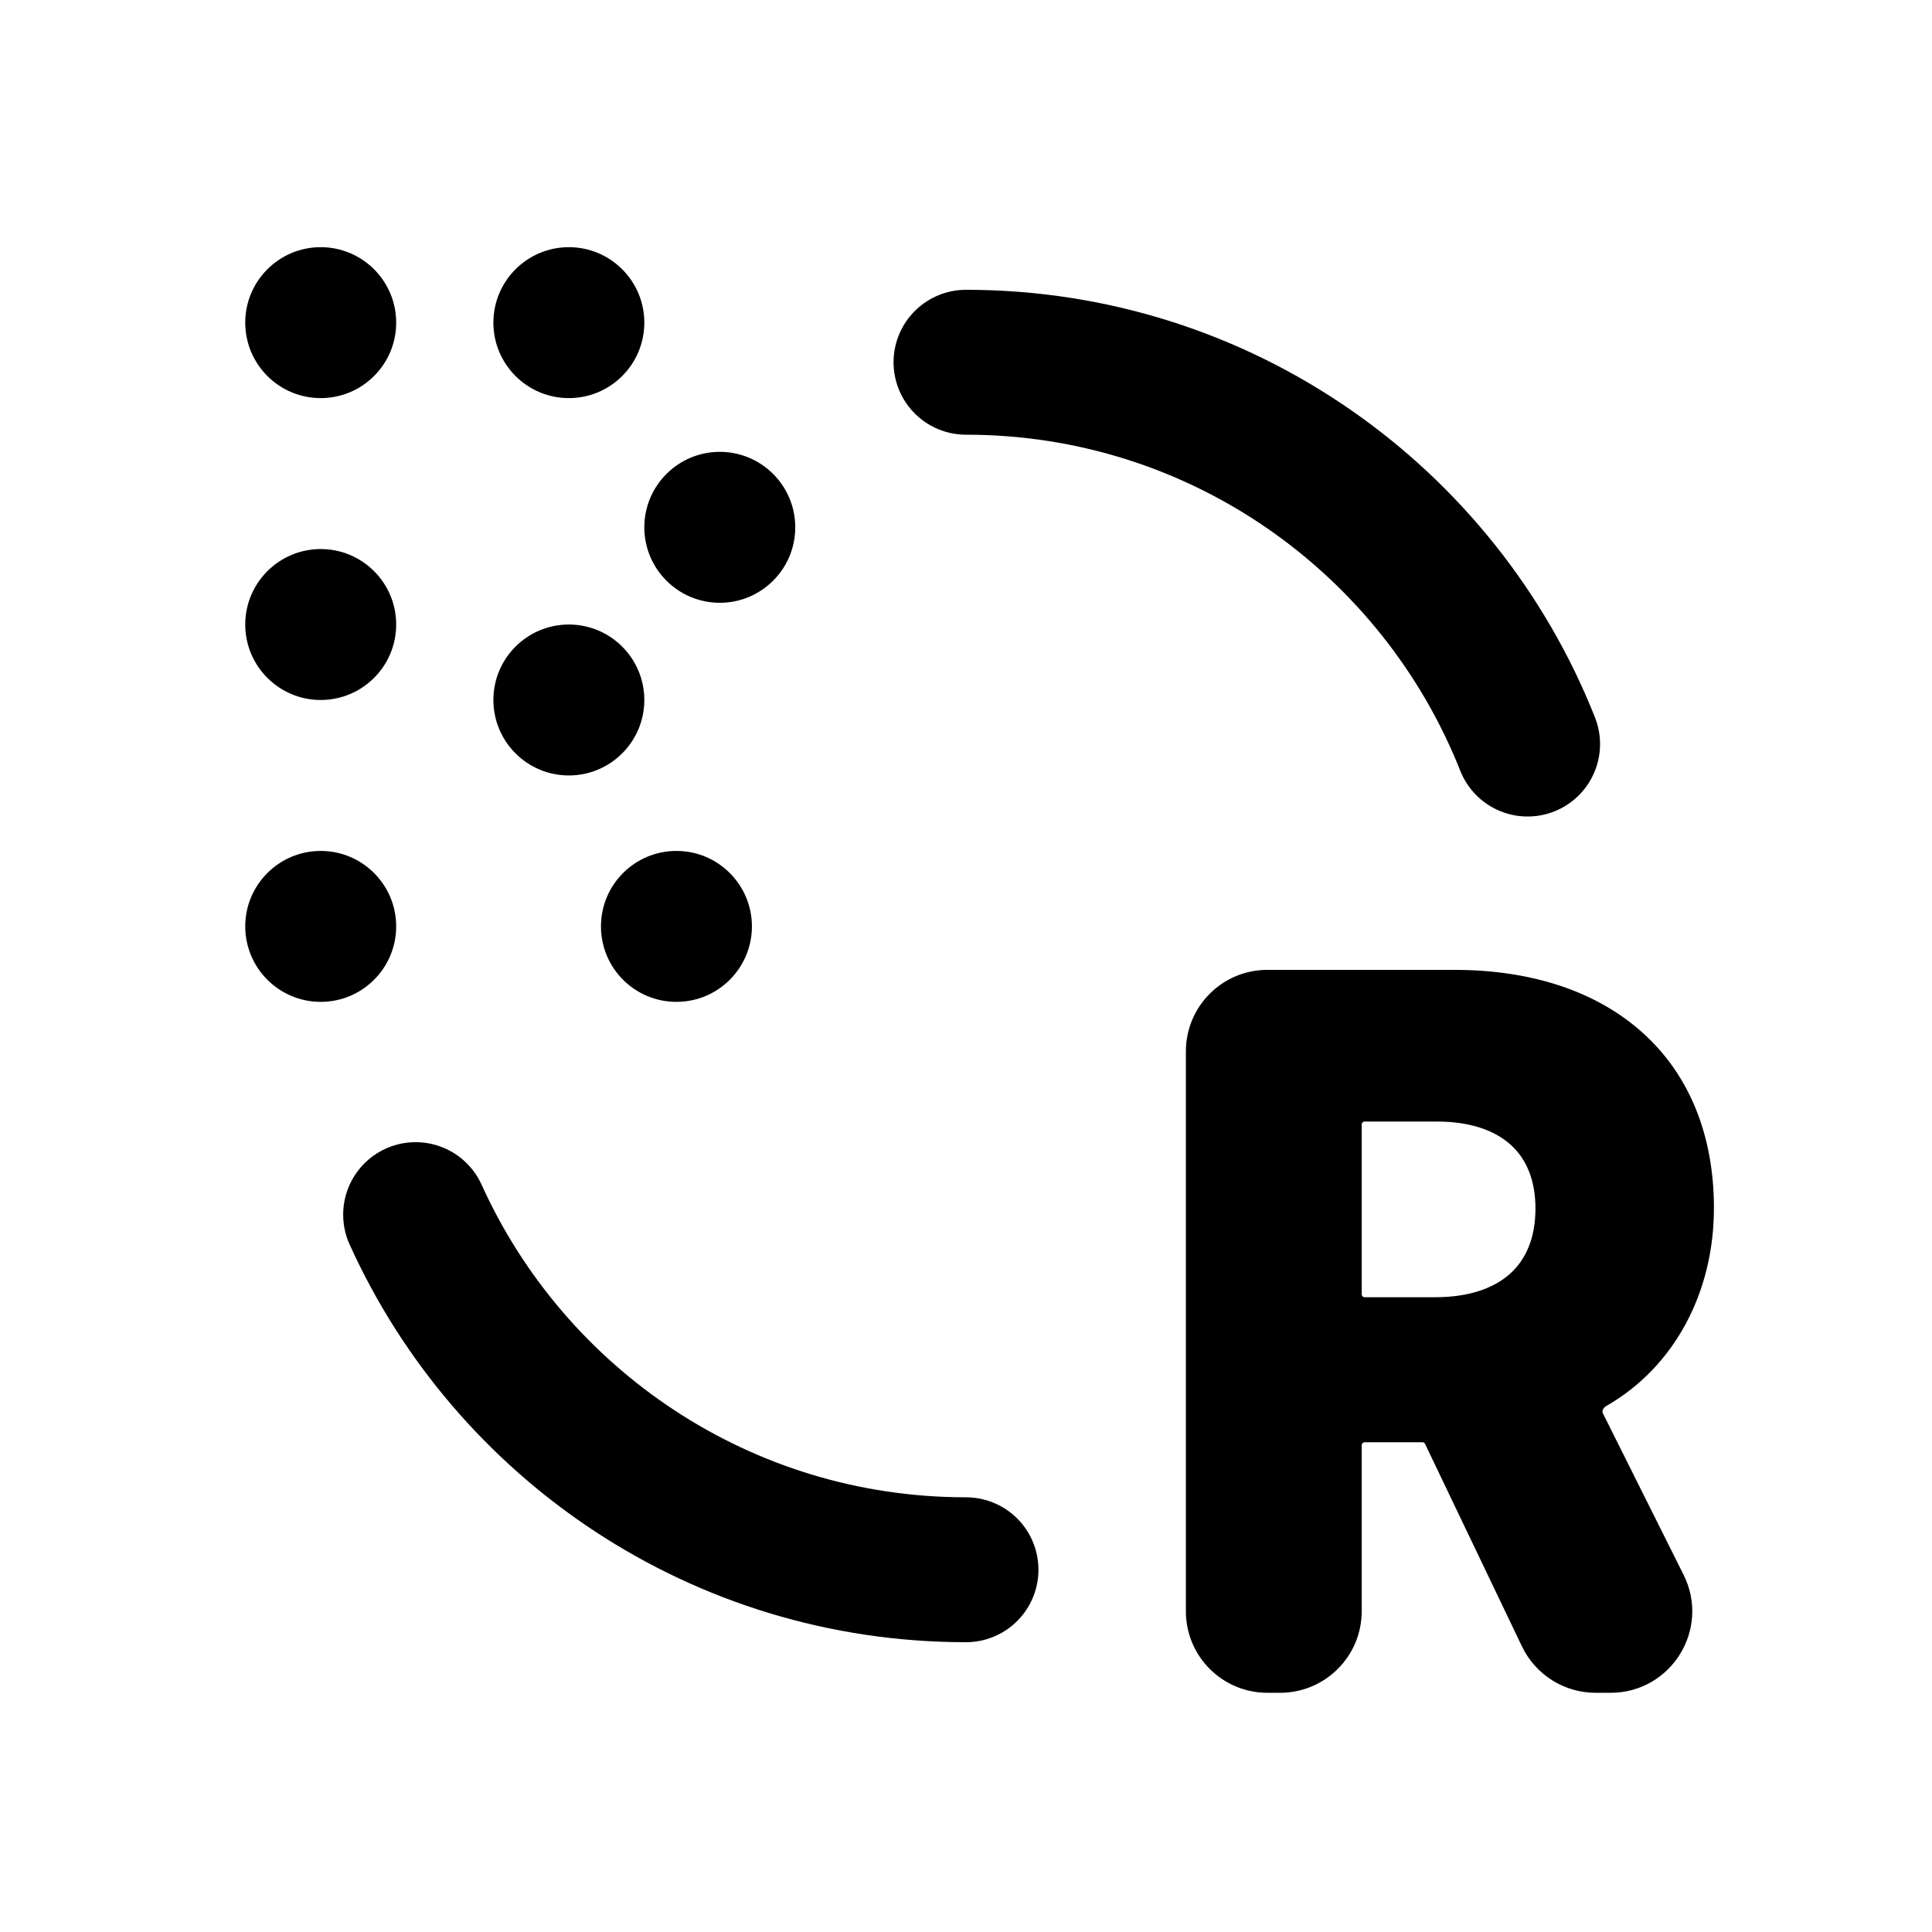
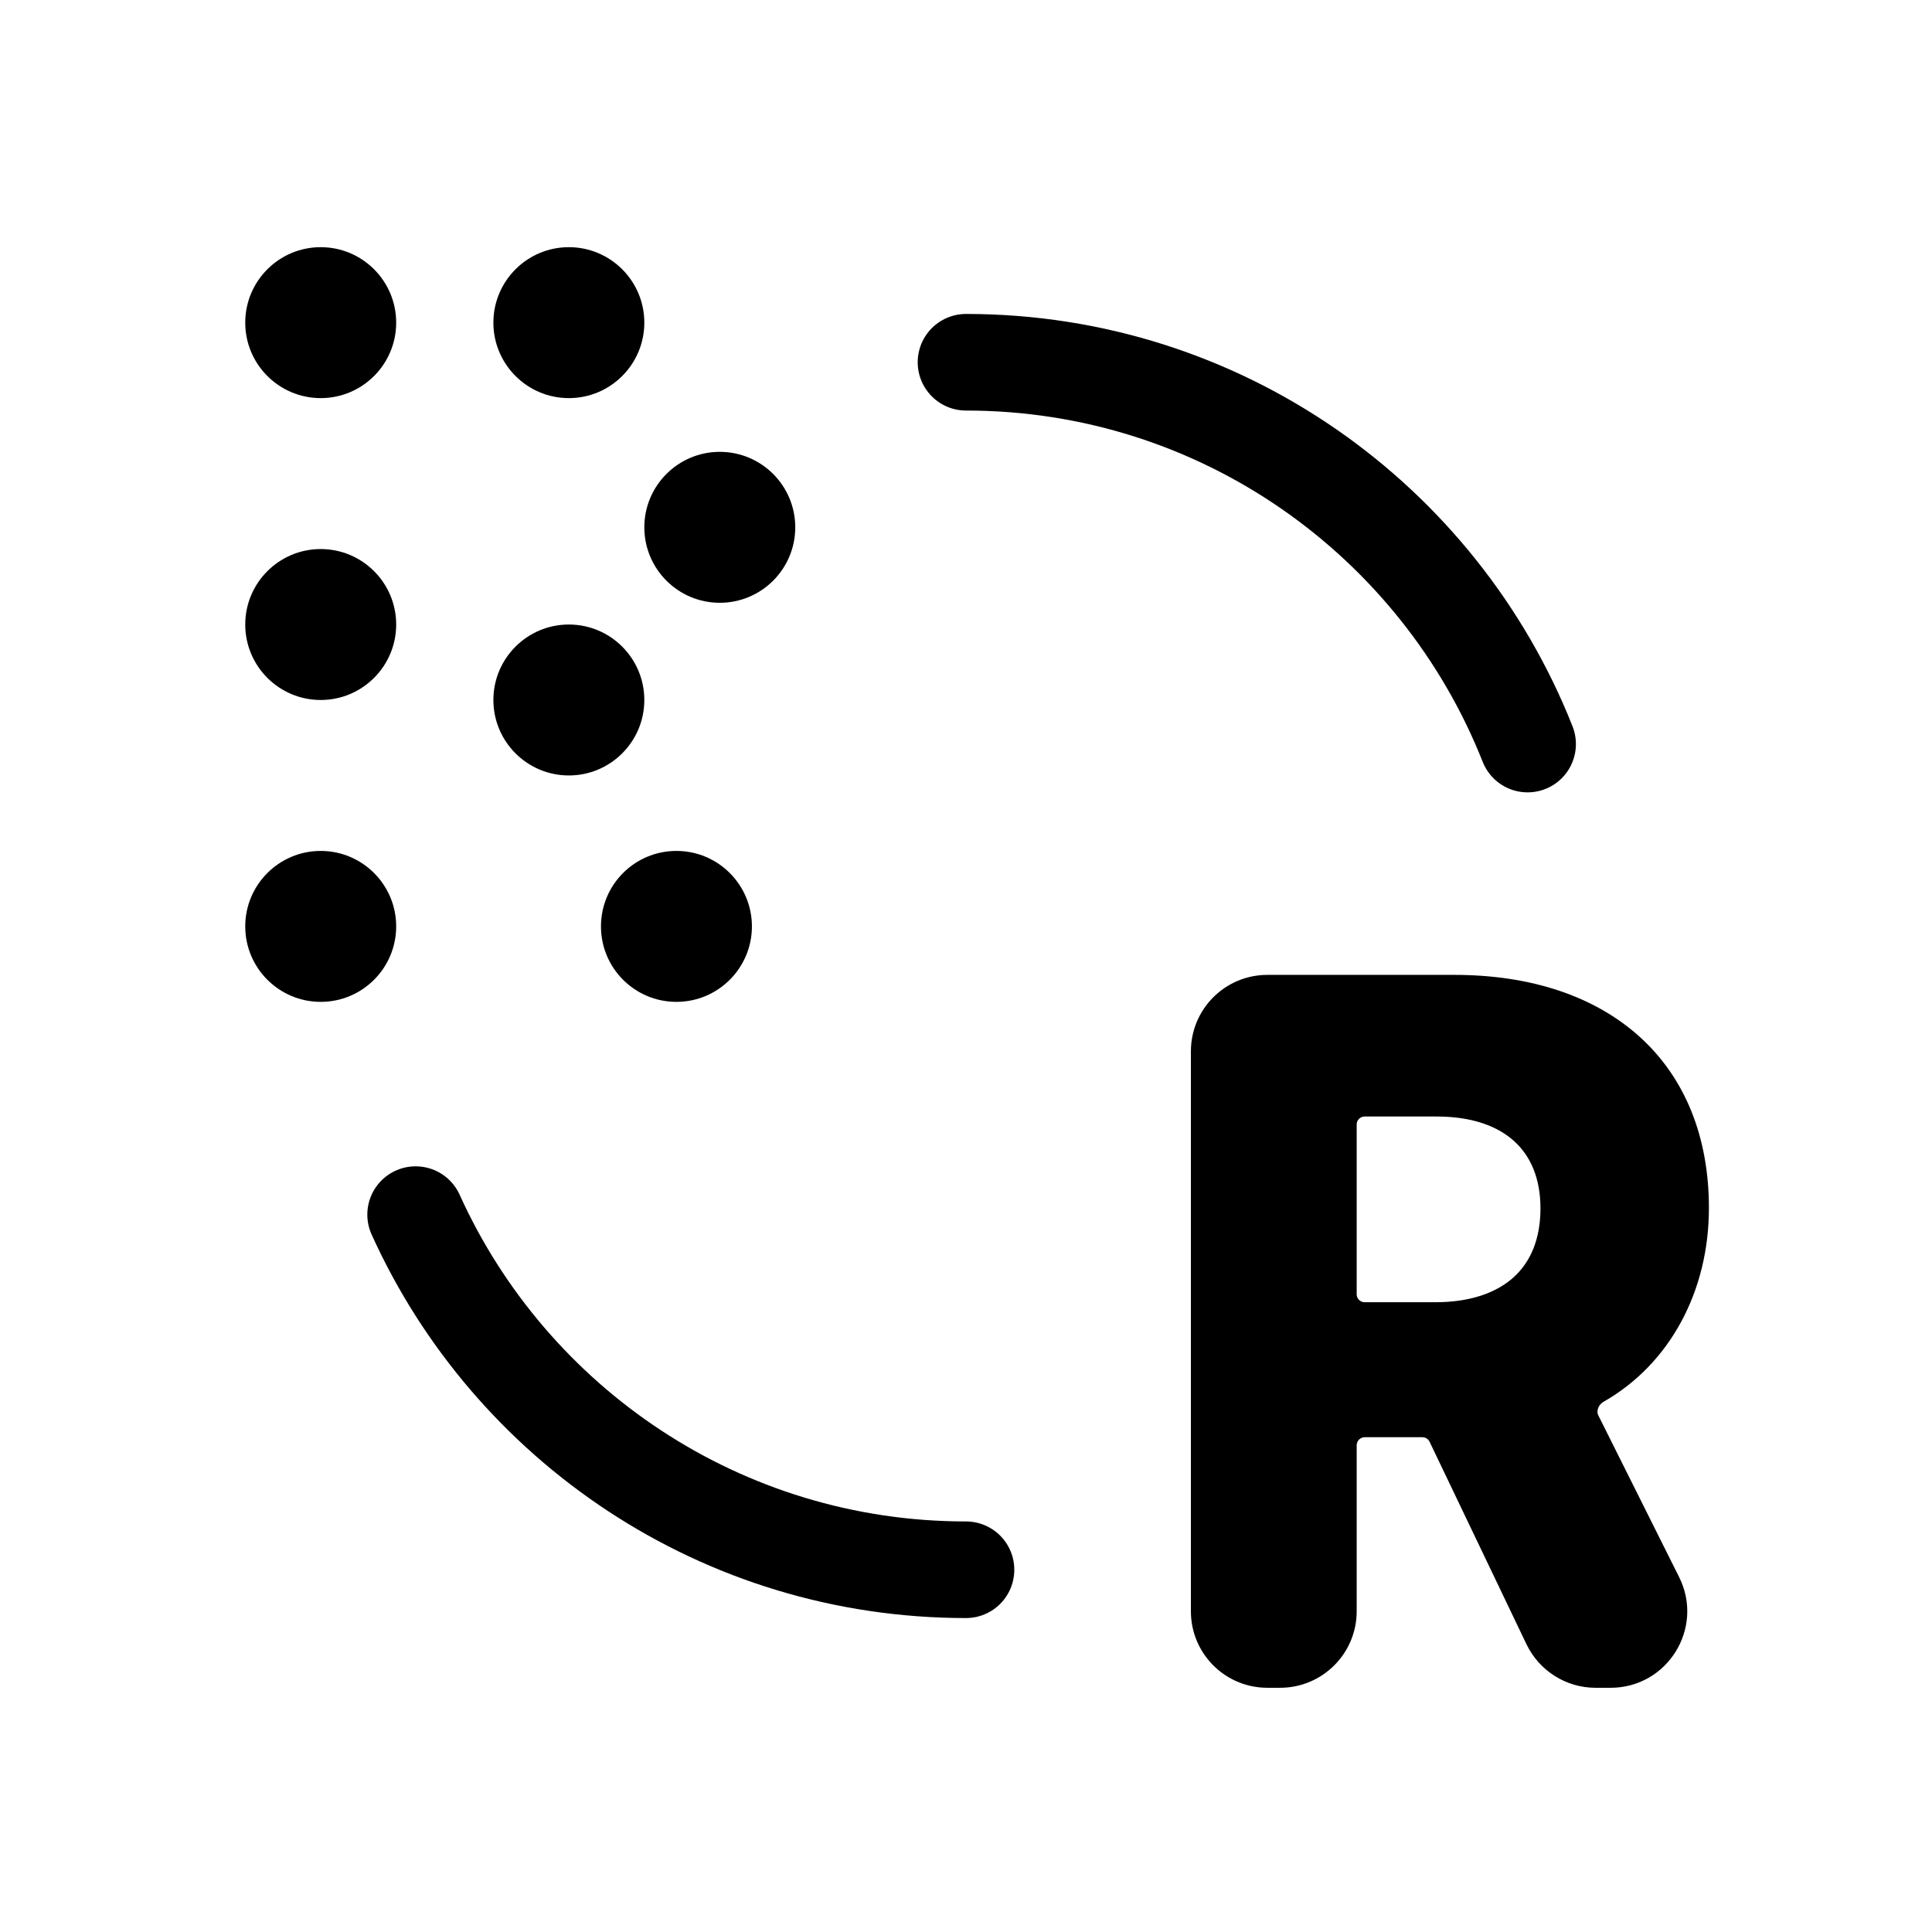
- <svg xmlns="http://www.w3.org/2000/svg" width="16" height="16" viewBox="0 0 16 16" fill="none">
-   <path d="M8 13C5.973 13 4.227 11.794 3.442 10.059M8 3C10.112 3 11.918 4.31 12.651 6.162" stroke="black" stroke-width="1.2" stroke-linecap="round" stroke-linejoin="round" />
-   <path d="M2.656 3.297C3.001 3.297 3.281 3.017 3.281 2.672C3.281 2.327 3.001 2.047 2.656 2.047C2.311 2.047 2.031 2.327 2.031 2.672C2.031 3.017 2.311 3.297 2.656 3.297Z" fill="black" />
-   <path d="M4.711 3.297C5.056 3.297 5.336 3.017 5.336 2.672C5.336 2.327 5.056 2.047 4.711 2.047C4.366 2.047 4.086 2.327 4.086 2.672C4.086 3.017 4.366 3.297 4.711 3.297Z" fill="black" />
-   <path d="M5.961 4.992C6.306 4.992 6.586 4.712 6.586 4.367C6.586 4.022 6.306 3.742 5.961 3.742C5.616 3.742 5.336 4.022 5.336 4.367C5.336 4.712 5.616 4.992 5.961 4.992Z" fill="black" />
-   <path d="M4.711 6.422C5.056 6.422 5.336 6.142 5.336 5.797C5.336 5.452 5.056 5.172 4.711 5.172C4.366 5.172 4.086 5.452 4.086 5.797C4.086 6.142 4.366 6.422 4.711 6.422Z" fill="black" />
-   <path d="M5.602 8.297C5.947 8.297 6.227 8.017 6.227 7.672C6.227 7.327 5.947 7.047 5.602 7.047C5.256 7.047 4.977 7.327 4.977 7.672C4.977 8.017 5.256 8.297 5.602 8.297Z" fill="black" />
-   <path d="M2.656 5.797C3.001 5.797 3.281 5.517 3.281 5.172C3.281 4.827 3.001 4.547 2.656 4.547C2.311 4.547 2.031 4.827 2.031 5.172C2.031 5.517 2.311 5.797 2.656 5.797Z" fill="black" />
-   <path d="M2.656 8.297C3.001 8.297 3.281 8.017 3.281 7.672C3.281 7.327 3.001 7.047 2.656 7.047C2.311 7.047 2.031 7.327 2.031 7.672C2.031 8.017 2.311 8.297 2.656 8.297Z" fill="black" />
-   <path d="M11.78 11.819C11.838 11.819 11.891 11.853 11.915 11.905L12.717 13.581C12.809 13.772 13.002 13.894 13.213 13.894H13.339C13.748 13.894 14.014 13.463 13.831 13.098L13.162 11.759C13.123 11.682 13.158 11.582 13.241 11.535C13.757 11.24 14.069 10.669 14.069 10.004C14.069 9.434 13.878 8.97 13.525 8.65C13.172 8.33 12.665 8.157 12.043 8.157H10.496C10.192 8.157 9.946 8.403 9.946 8.707V13.344C9.946 13.648 10.192 13.894 10.496 13.894H10.601C10.905 13.894 11.152 13.648 11.152 13.344V11.97C11.152 11.887 11.219 11.819 11.302 11.819H11.78ZM11.152 9.313C11.152 9.23 11.219 9.163 11.302 9.163H11.898C12.202 9.163 12.437 9.245 12.595 9.388C12.753 9.531 12.841 9.74 12.841 10.008C12.841 10.282 12.751 10.495 12.591 10.64C12.43 10.785 12.193 10.868 11.887 10.868H11.302C11.219 10.868 11.152 10.801 11.152 10.718V9.313Z" fill="black" stroke="black" stroke-width="0.25" />
+ <svg xmlns="http://www.w3.org/2000/svg" width="24" height="24" viewBox="0 0 24 24" fill="none">
+   <g transform="scale(1.5)">
+     <path d="M8 13C5.973 13 4.227 11.794 3.442 10.059M8 3C10.112 3 11.918 4.31 12.651 6.162" stroke="currentColor" stroke-width="0.8" stroke-linecap="round" stroke-linejoin="round" />
+     <path d="M2.656 3.297C3.001 3.297 3.281 3.017 3.281 2.672C3.281 2.327 3.001 2.047 2.656 2.047C2.311 2.047 2.031 2.327 2.031 2.672C2.031 3.017 2.311 3.297 2.656 3.297Z" fill="currentColor" />
+     <path d="M4.711 3.297C5.056 3.297 5.336 3.017 5.336 2.672C5.336 2.327 5.056 2.047 4.711 2.047C4.366 2.047 4.086 2.327 4.086 2.672C4.086 3.017 4.366 3.297 4.711 3.297Z" fill="currentColor" />
+     <path d="M5.961 4.992C6.306 4.992 6.586 4.712 6.586 4.367C6.586 4.022 6.306 3.742 5.961 3.742C5.616 3.742 5.336 4.022 5.336 4.367C5.336 4.712 5.616 4.992 5.961 4.992Z" fill="currentColor" />
+     <path d="M4.711 6.422C5.056 6.422 5.336 6.142 5.336 5.797C5.336 5.452 5.056 5.172 4.711 5.172C4.366 5.172 4.086 5.452 4.086 5.797C4.086 6.142 4.366 6.422 4.711 6.422Z" fill="currentColor" />
+     <path d="M5.602 8.297C5.947 8.297 6.227 8.017 6.227 7.672C6.227 7.327 5.947 7.047 5.602 7.047C5.256 7.047 4.977 7.327 4.977 7.672C4.977 8.017 5.256 8.297 5.602 8.297Z" fill="currentColor" />
+     <path d="M2.656 5.797C3.001 5.797 3.281 5.517 3.281 5.172C3.281 4.827 3.001 4.547 2.656 4.547C2.311 4.547 2.031 4.827 2.031 5.172C2.031 5.517 2.311 5.797 2.656 5.797Z" fill="currentColor" />
+     <path d="M2.656 8.297C3.001 8.297 3.281 8.017 3.281 7.672C3.281 7.327 3.001 7.047 2.656 7.047C2.311 7.047 2.031 7.327 2.031 7.672C2.031 8.017 2.311 8.297 2.656 8.297Z" fill="currentColor" />
+     <path d="M11.78 11.819C11.838 11.819 11.891 11.853 11.915 11.905L12.717 13.581C12.809 13.772 13.002 13.894 13.213 13.894H13.339C13.748 13.894 14.014 13.463 13.831 13.098L13.162 11.759C13.123 11.682 13.158 11.582 13.241 11.535C13.757 11.24 14.069 10.669 14.069 10.004C14.069 9.434 13.878 8.97 13.525 8.65C13.172 8.33 12.665 8.157 12.043 8.157H10.496C10.192 8.157 9.946 8.403 9.946 8.707V13.344C9.946 13.648 10.192 13.894 10.496 13.894H10.601C10.905 13.894 11.152 13.648 11.152 13.344V11.97C11.152 11.887 11.219 11.819 11.302 11.819H11.78ZM11.152 9.313C11.152 9.23 11.219 9.163 11.302 9.163H11.898C12.202 9.163 12.437 9.245 12.595 9.388C12.753 9.531 12.841 9.74 12.841 10.008C12.841 10.282 12.751 10.495 12.591 10.64C12.43 10.785 12.193 10.868 11.887 10.868H11.302C11.219 10.868 11.152 10.801 11.152 10.718V9.313Z" fill="currentColor" stroke="currentColor" stroke-width="0.167" />
+   </g>
</svg>
